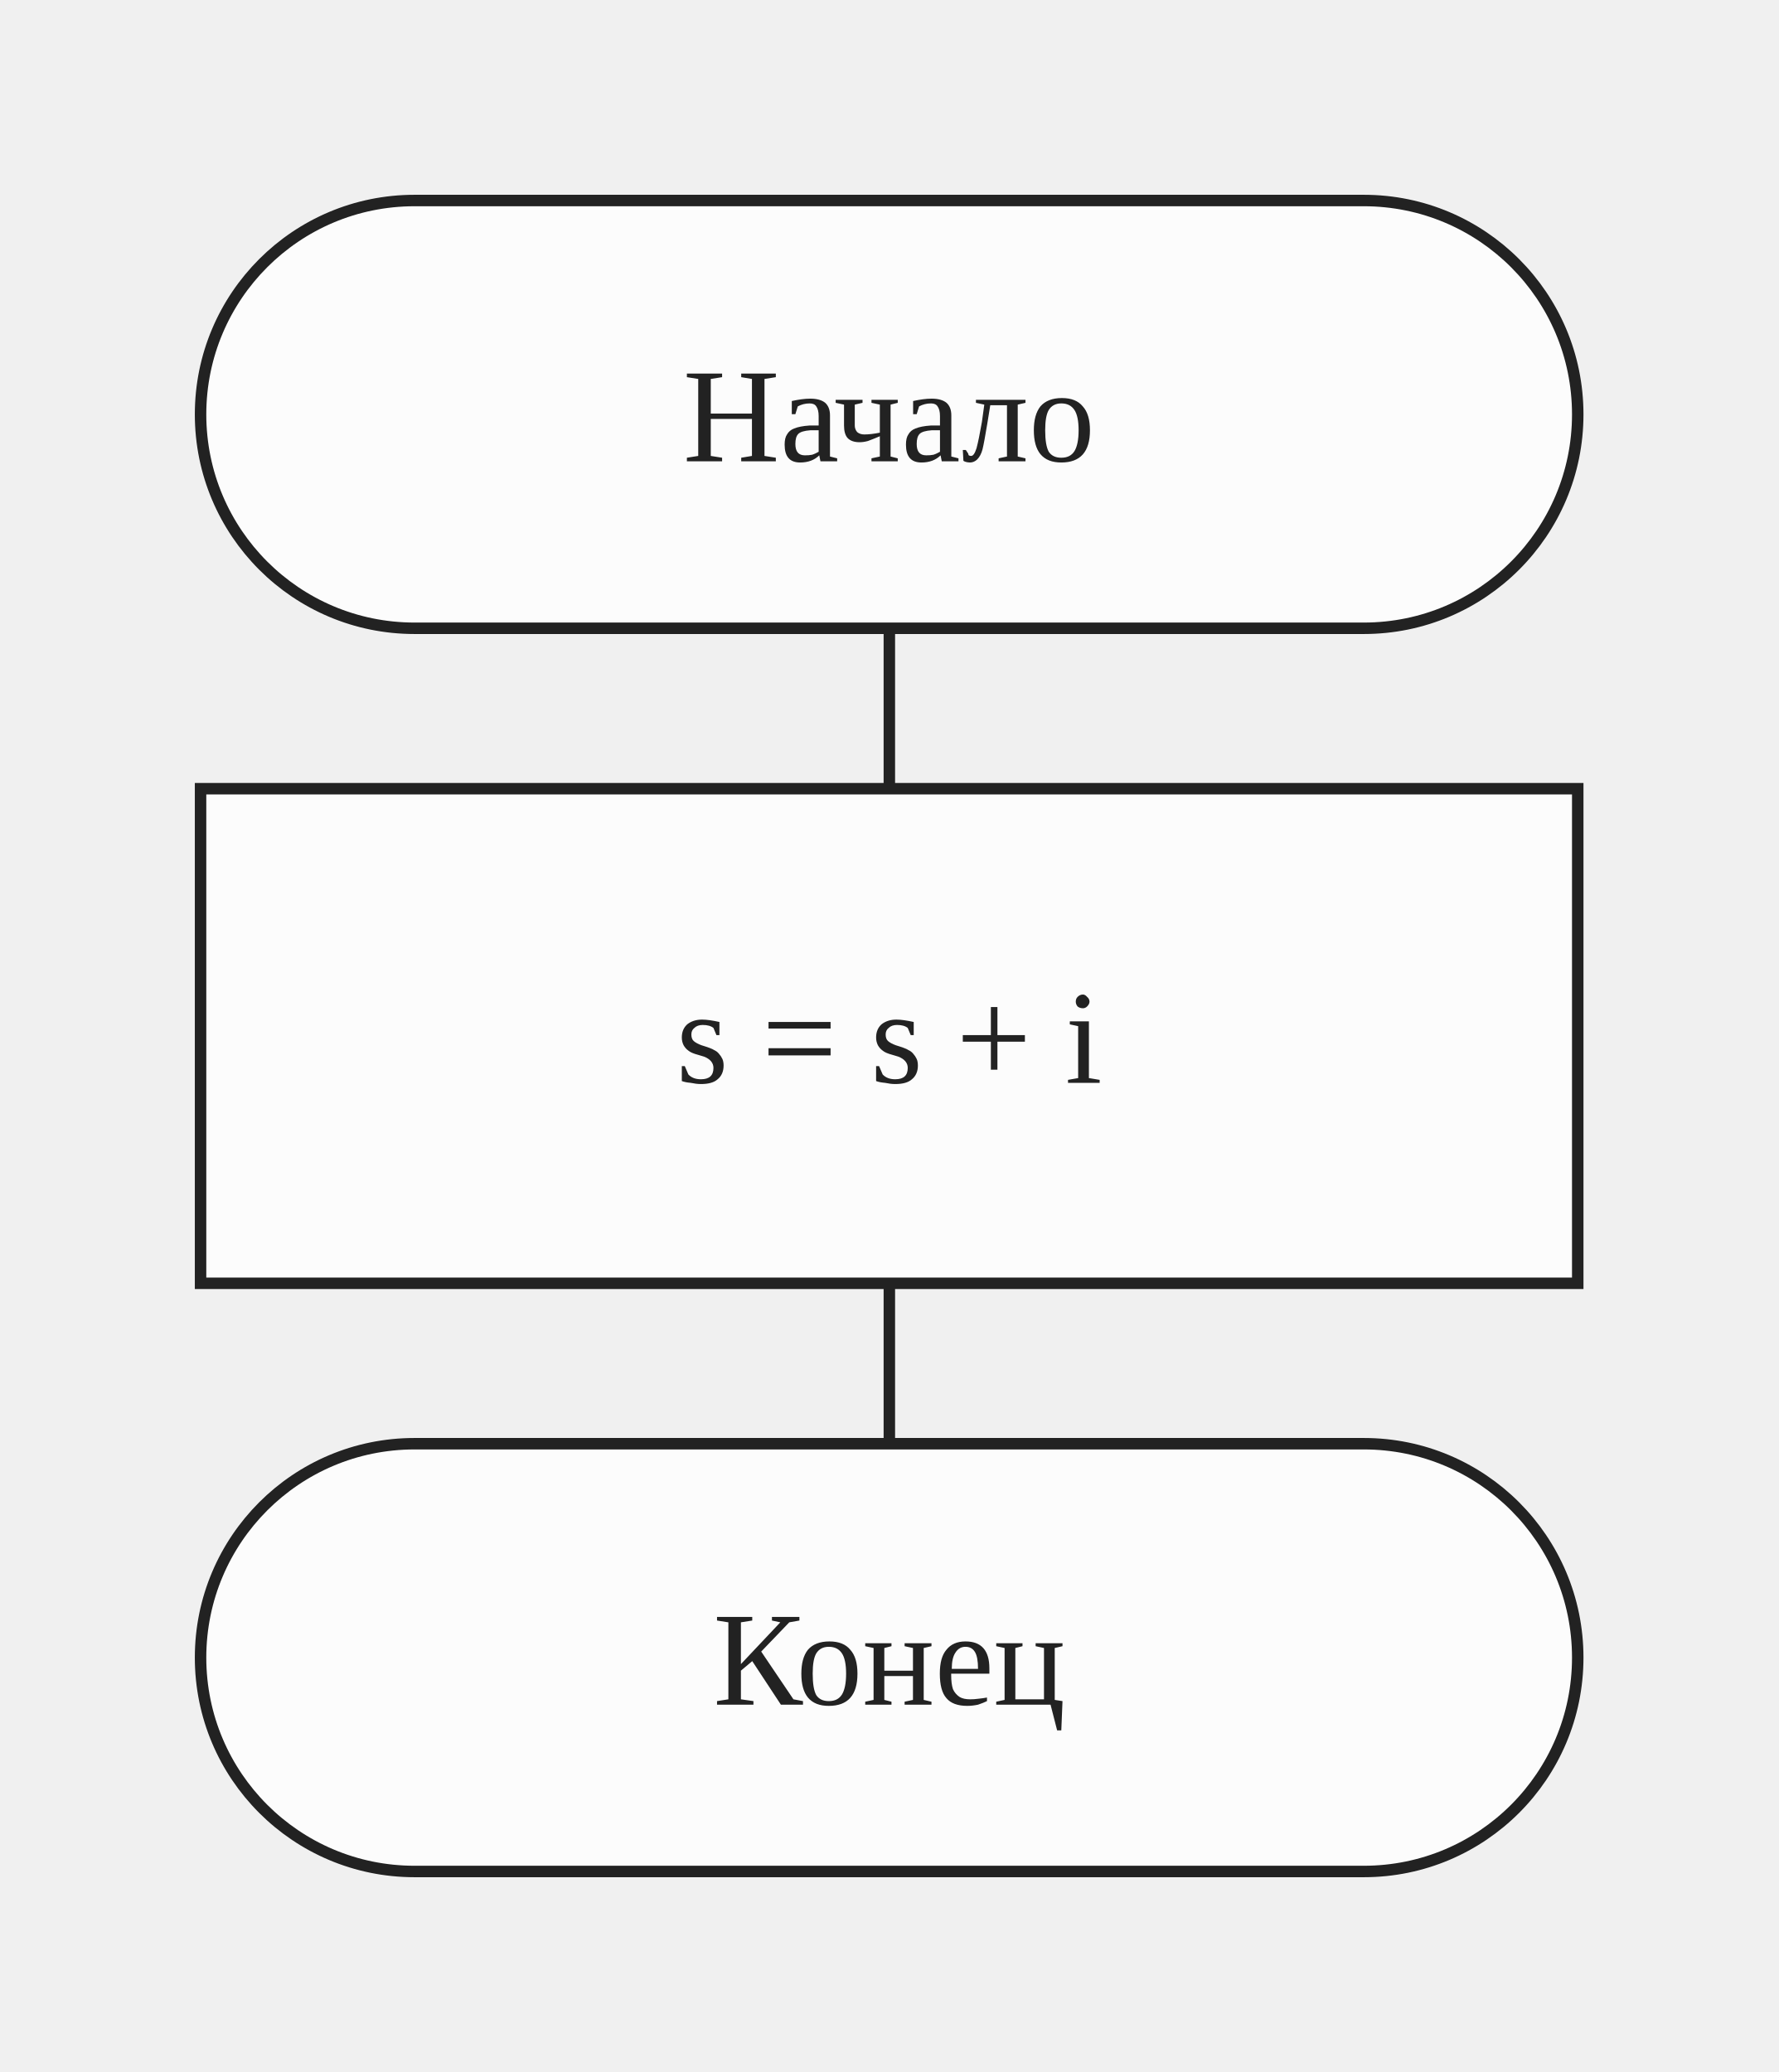
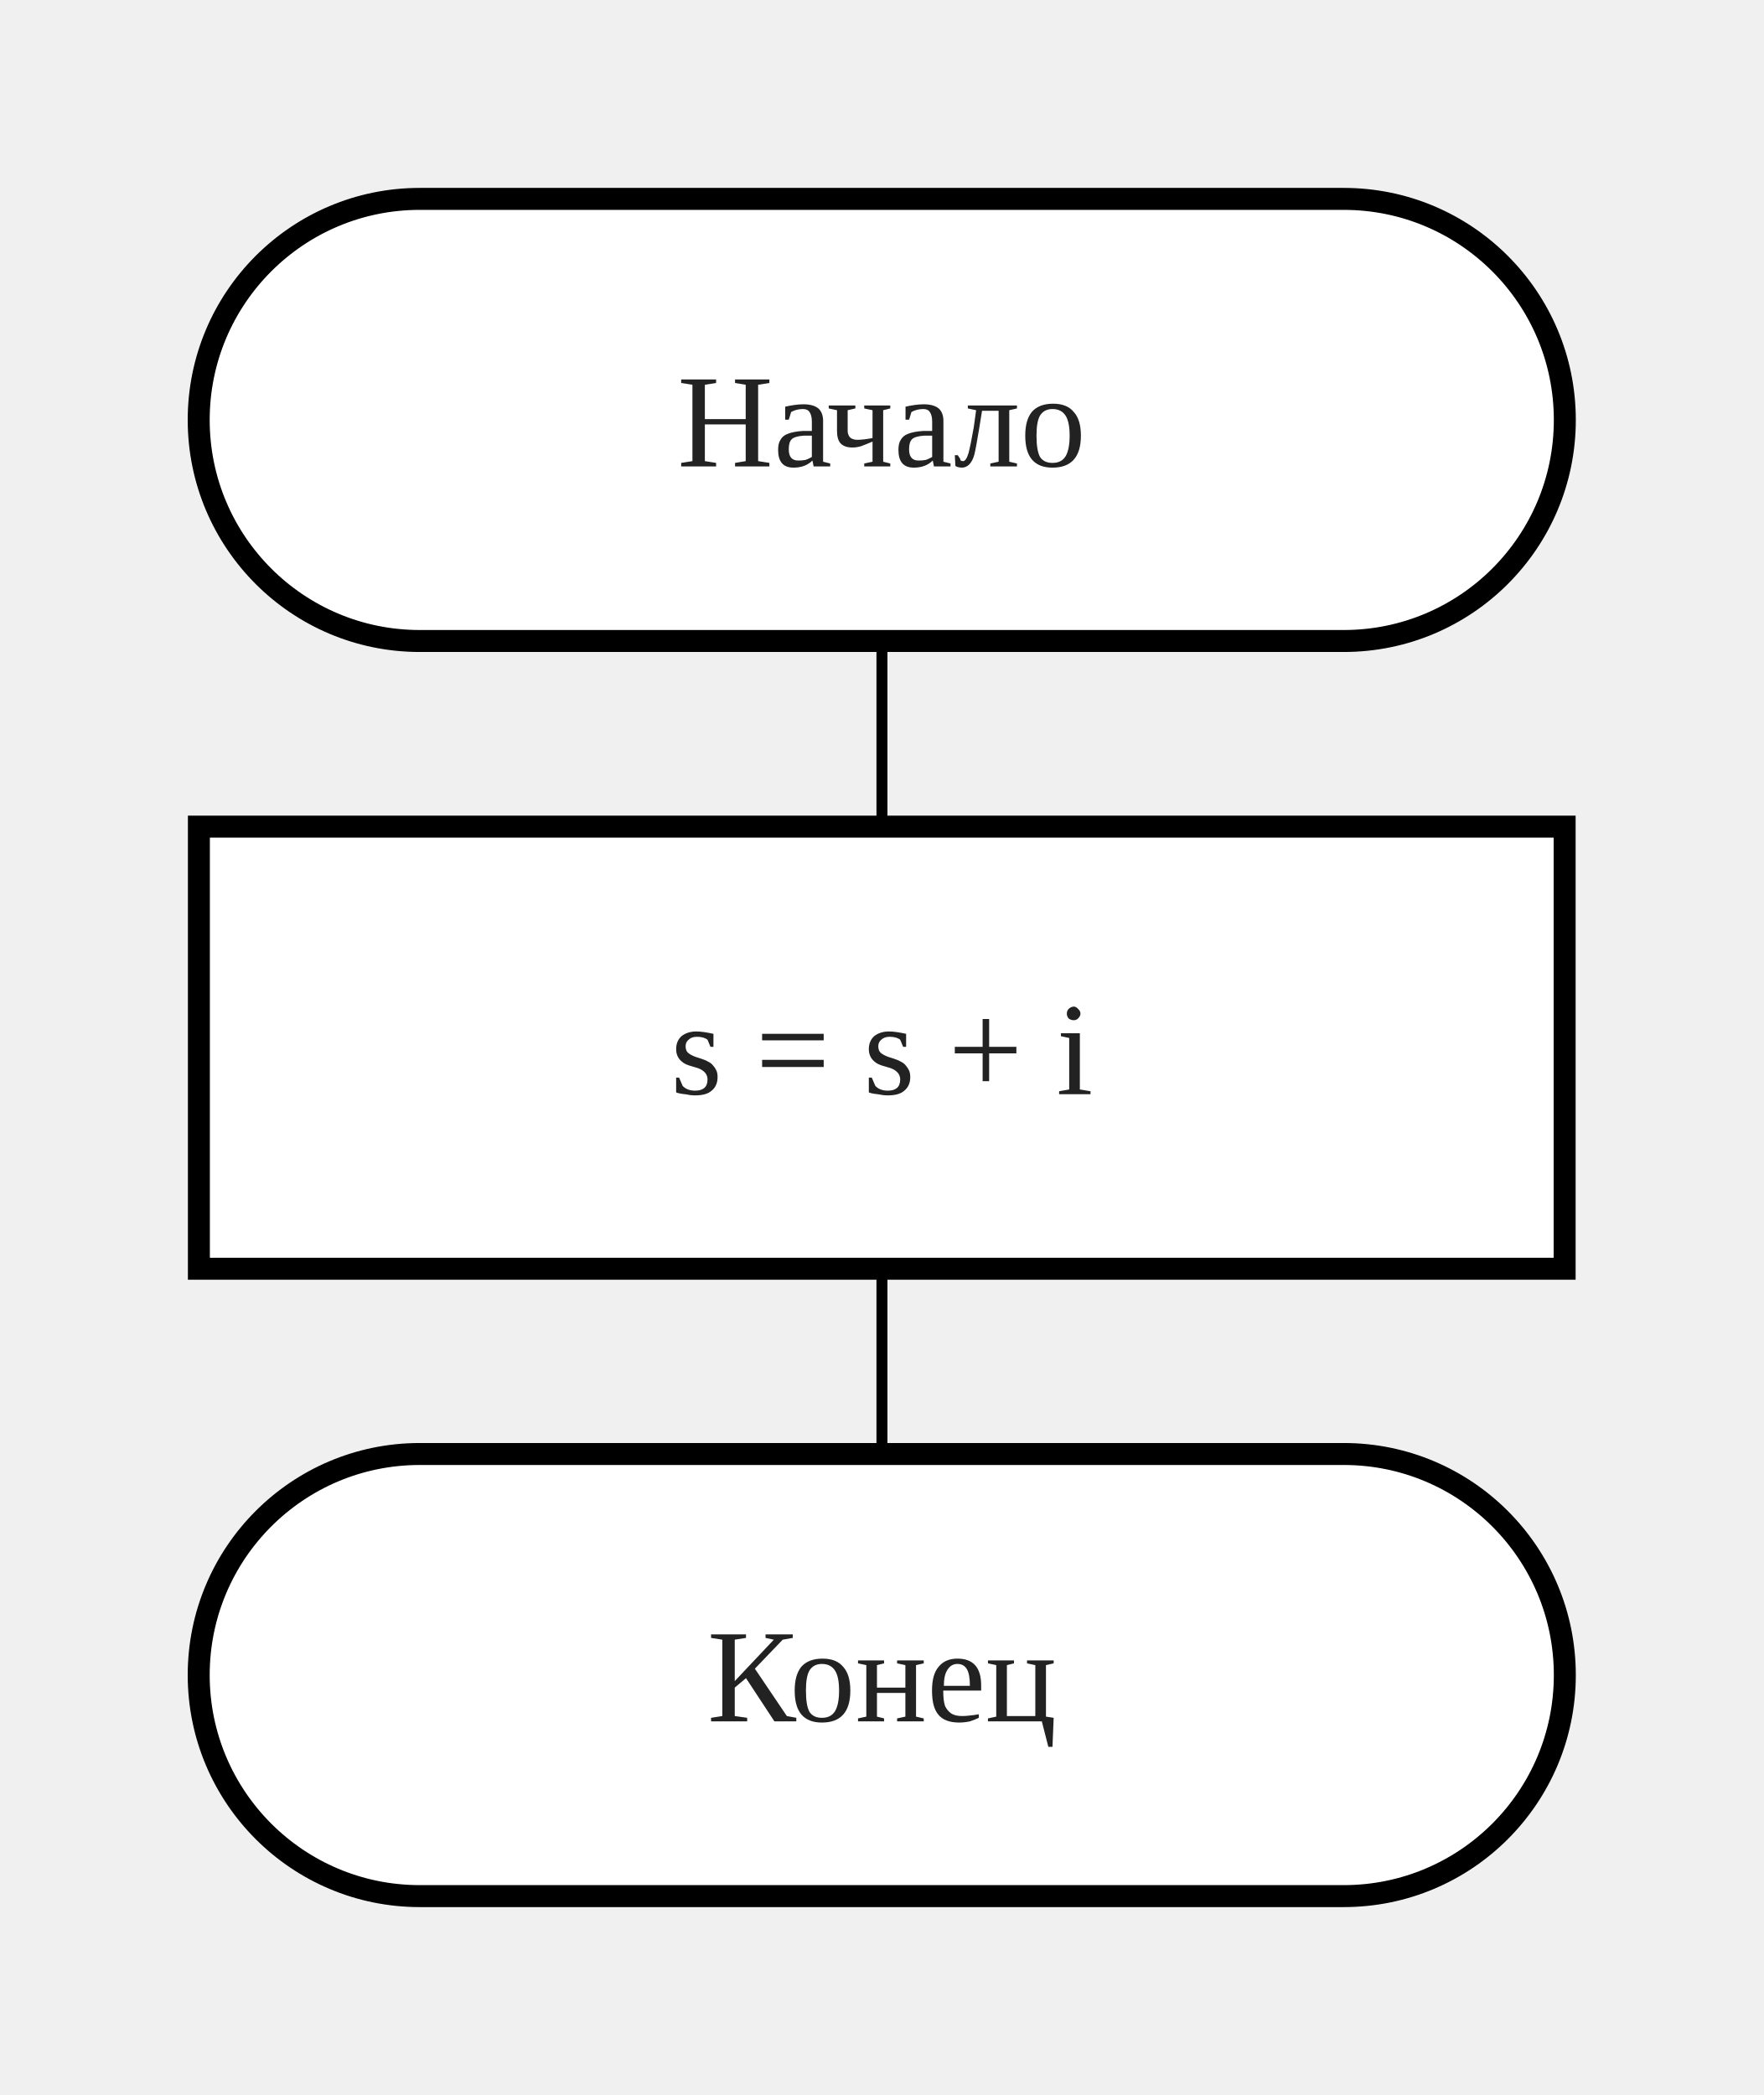
- <svg xmlns="http://www.w3.org/2000/svg" width="46.55mm" height="54.25mm" viewBox="0 0 46.55 54.25">
-   <g fill="none" stroke="#222" stroke-width="0.3" stroke-linecap="square">
-     <path d="M 23.28 16.45 L 23.28 20.65" />
-     <path d="M 23.28 33.6 L 23.28 37.8" />
+ <svg xmlns="http://www.w3.org/2000/svg" width="46.55mm" height="55.3mm" viewBox="0 0 46.55 55.3">
+   <g fill="none" stroke="#000" stroke-width="0.29">
+     <path d="M 23.28 16.92 L 23.28 21.82" stroke-linecap="square" />
+     <path d="M 23.28 33.48 L 23.28 38.38" stroke-linecap="square" />
  </g>
  <g data-block-id="b1">
-     <g fill="#fcfcfc" stroke="#222" stroke-width="0.3">
-       <path d="M 10.85 5.25 H 35.7 A 5.6 5.6 0 0 1 35.7 16.45 H 10.85 A 5.6 5.6 0 0 1 10.85 5.25 Z" />
+     <g fill="#fff" stroke="#000" stroke-width="0.58">
+       <path d="M 11.08 5.25 H 35.47 A 5.83 5.83 0 0 1 35.47 16.92 H 11.08 A 5.83 5.83 0 0 1 11.08 5.25 Z" />
    </g>
    <g fill="#222" stroke="none" font-family="Tinos, Times New Roman, serif" font-size="3.5">
-       <text x="23.28" y="12.08" text-anchor="middle">Начало</text>
+       <text x="23.28" y="12.31" text-anchor="middle">Начало</text>
    </g>
  </g>
  <g data-block-id="b2">
-     <g fill="#fcfcfc" stroke="#222" stroke-width="0.3">
-       <rect x="5.25" y="20.65" width="36.05" height="12.95" />
+     <g fill="#fff" stroke="#000" stroke-width="0.58">
+       <rect x="5.25" y="21.82" width="36.05" height="11.67" />
    </g>
    <g fill="#222" stroke="none" font-family="Tinos, Times New Roman, serif" font-size="3.5">
-       <text x="23.28" y="28.35" text-anchor="middle">s = s + i</text>
+       <text x="23.28" y="28.88" text-anchor="middle">s = s + i</text>
    </g>
  </g>
  <g data-block-id="b3">
-     <g fill="#fcfcfc" stroke="#222" stroke-width="0.3">
-       <path d="M 10.85 37.8 H 35.7 A 5.6 5.6 0 0 1 35.7 49 H 10.85 A 5.6 5.6 0 0 1 10.85 37.8 Z" />
+     <g fill="#fff" stroke="#000" stroke-width="0.58">
+       <path d="M 11.08 38.38 H 35.47 A 5.83 5.83 0 0 1 35.47 50.05 H 11.08 A 5.83 5.83 0 0 1 11.08 38.38 Z" />
    </g>
    <g fill="#222" stroke="none" font-family="Tinos, Times New Roman, serif" font-size="3.5">
-       <text x="23.28" y="44.63" text-anchor="middle">Конец</text>
+       <text x="23.28" y="45.44" text-anchor="middle">Конец</text>
    </g>
  </g>
</svg>
